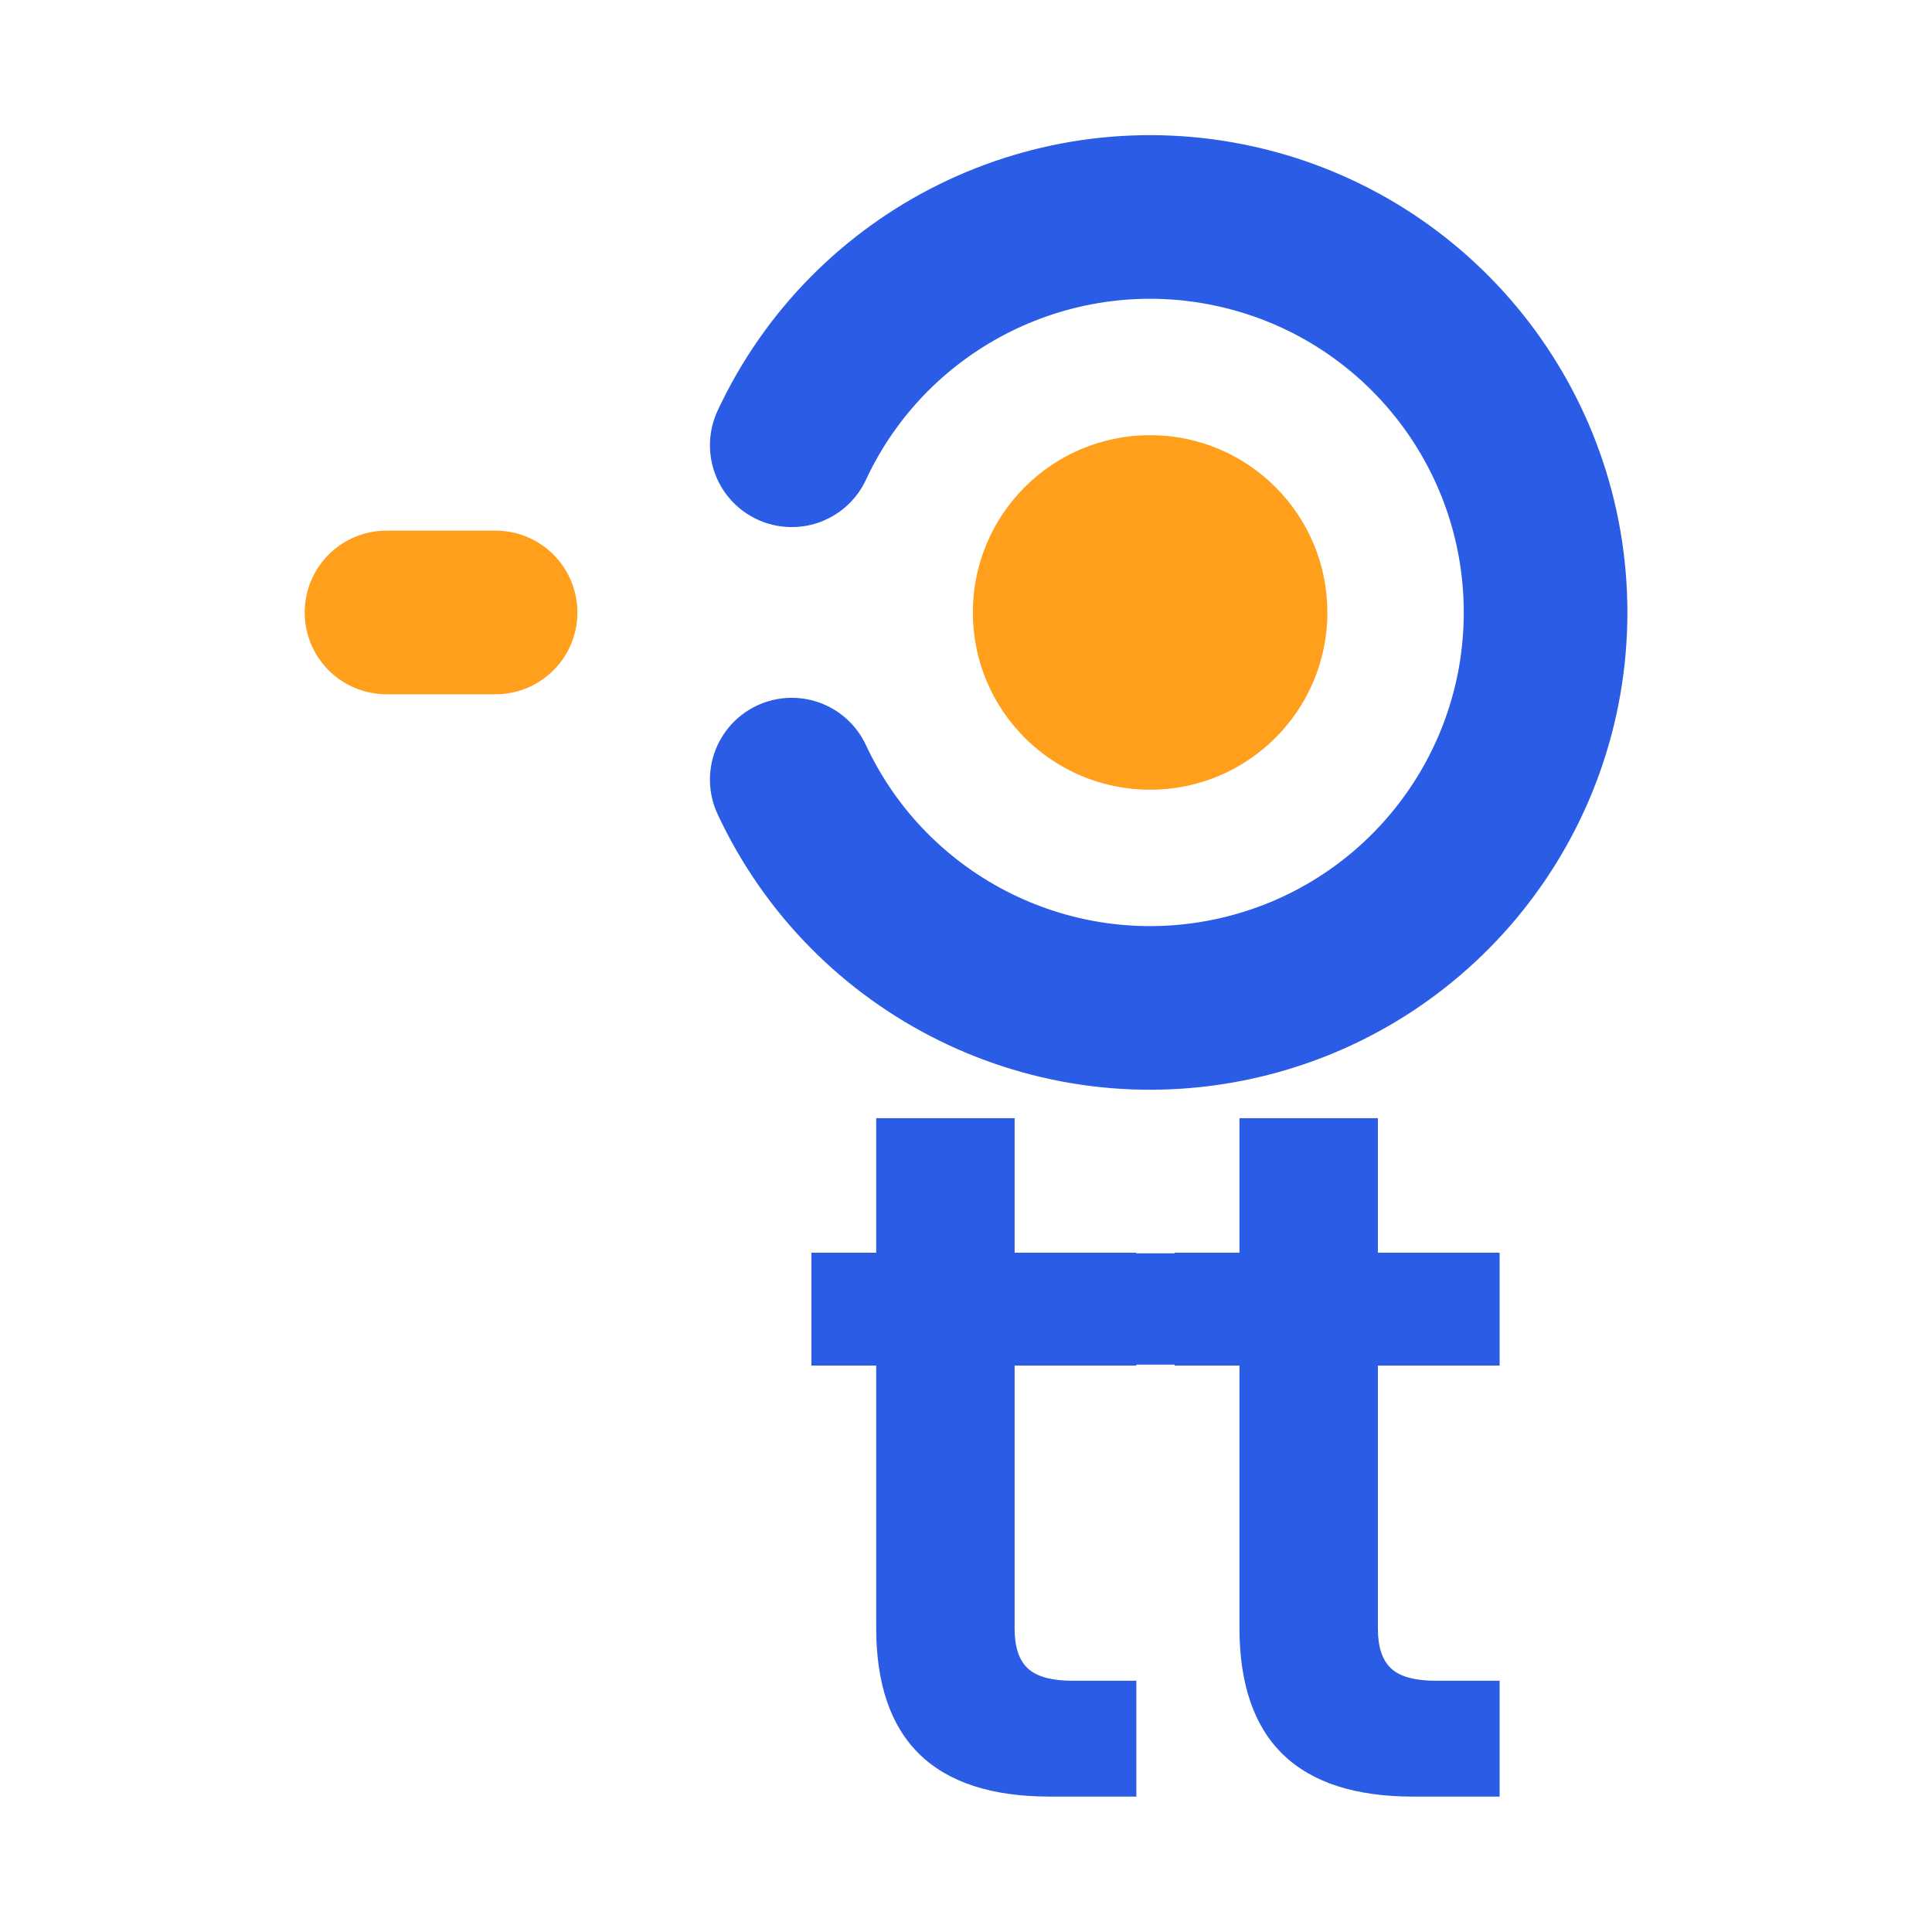
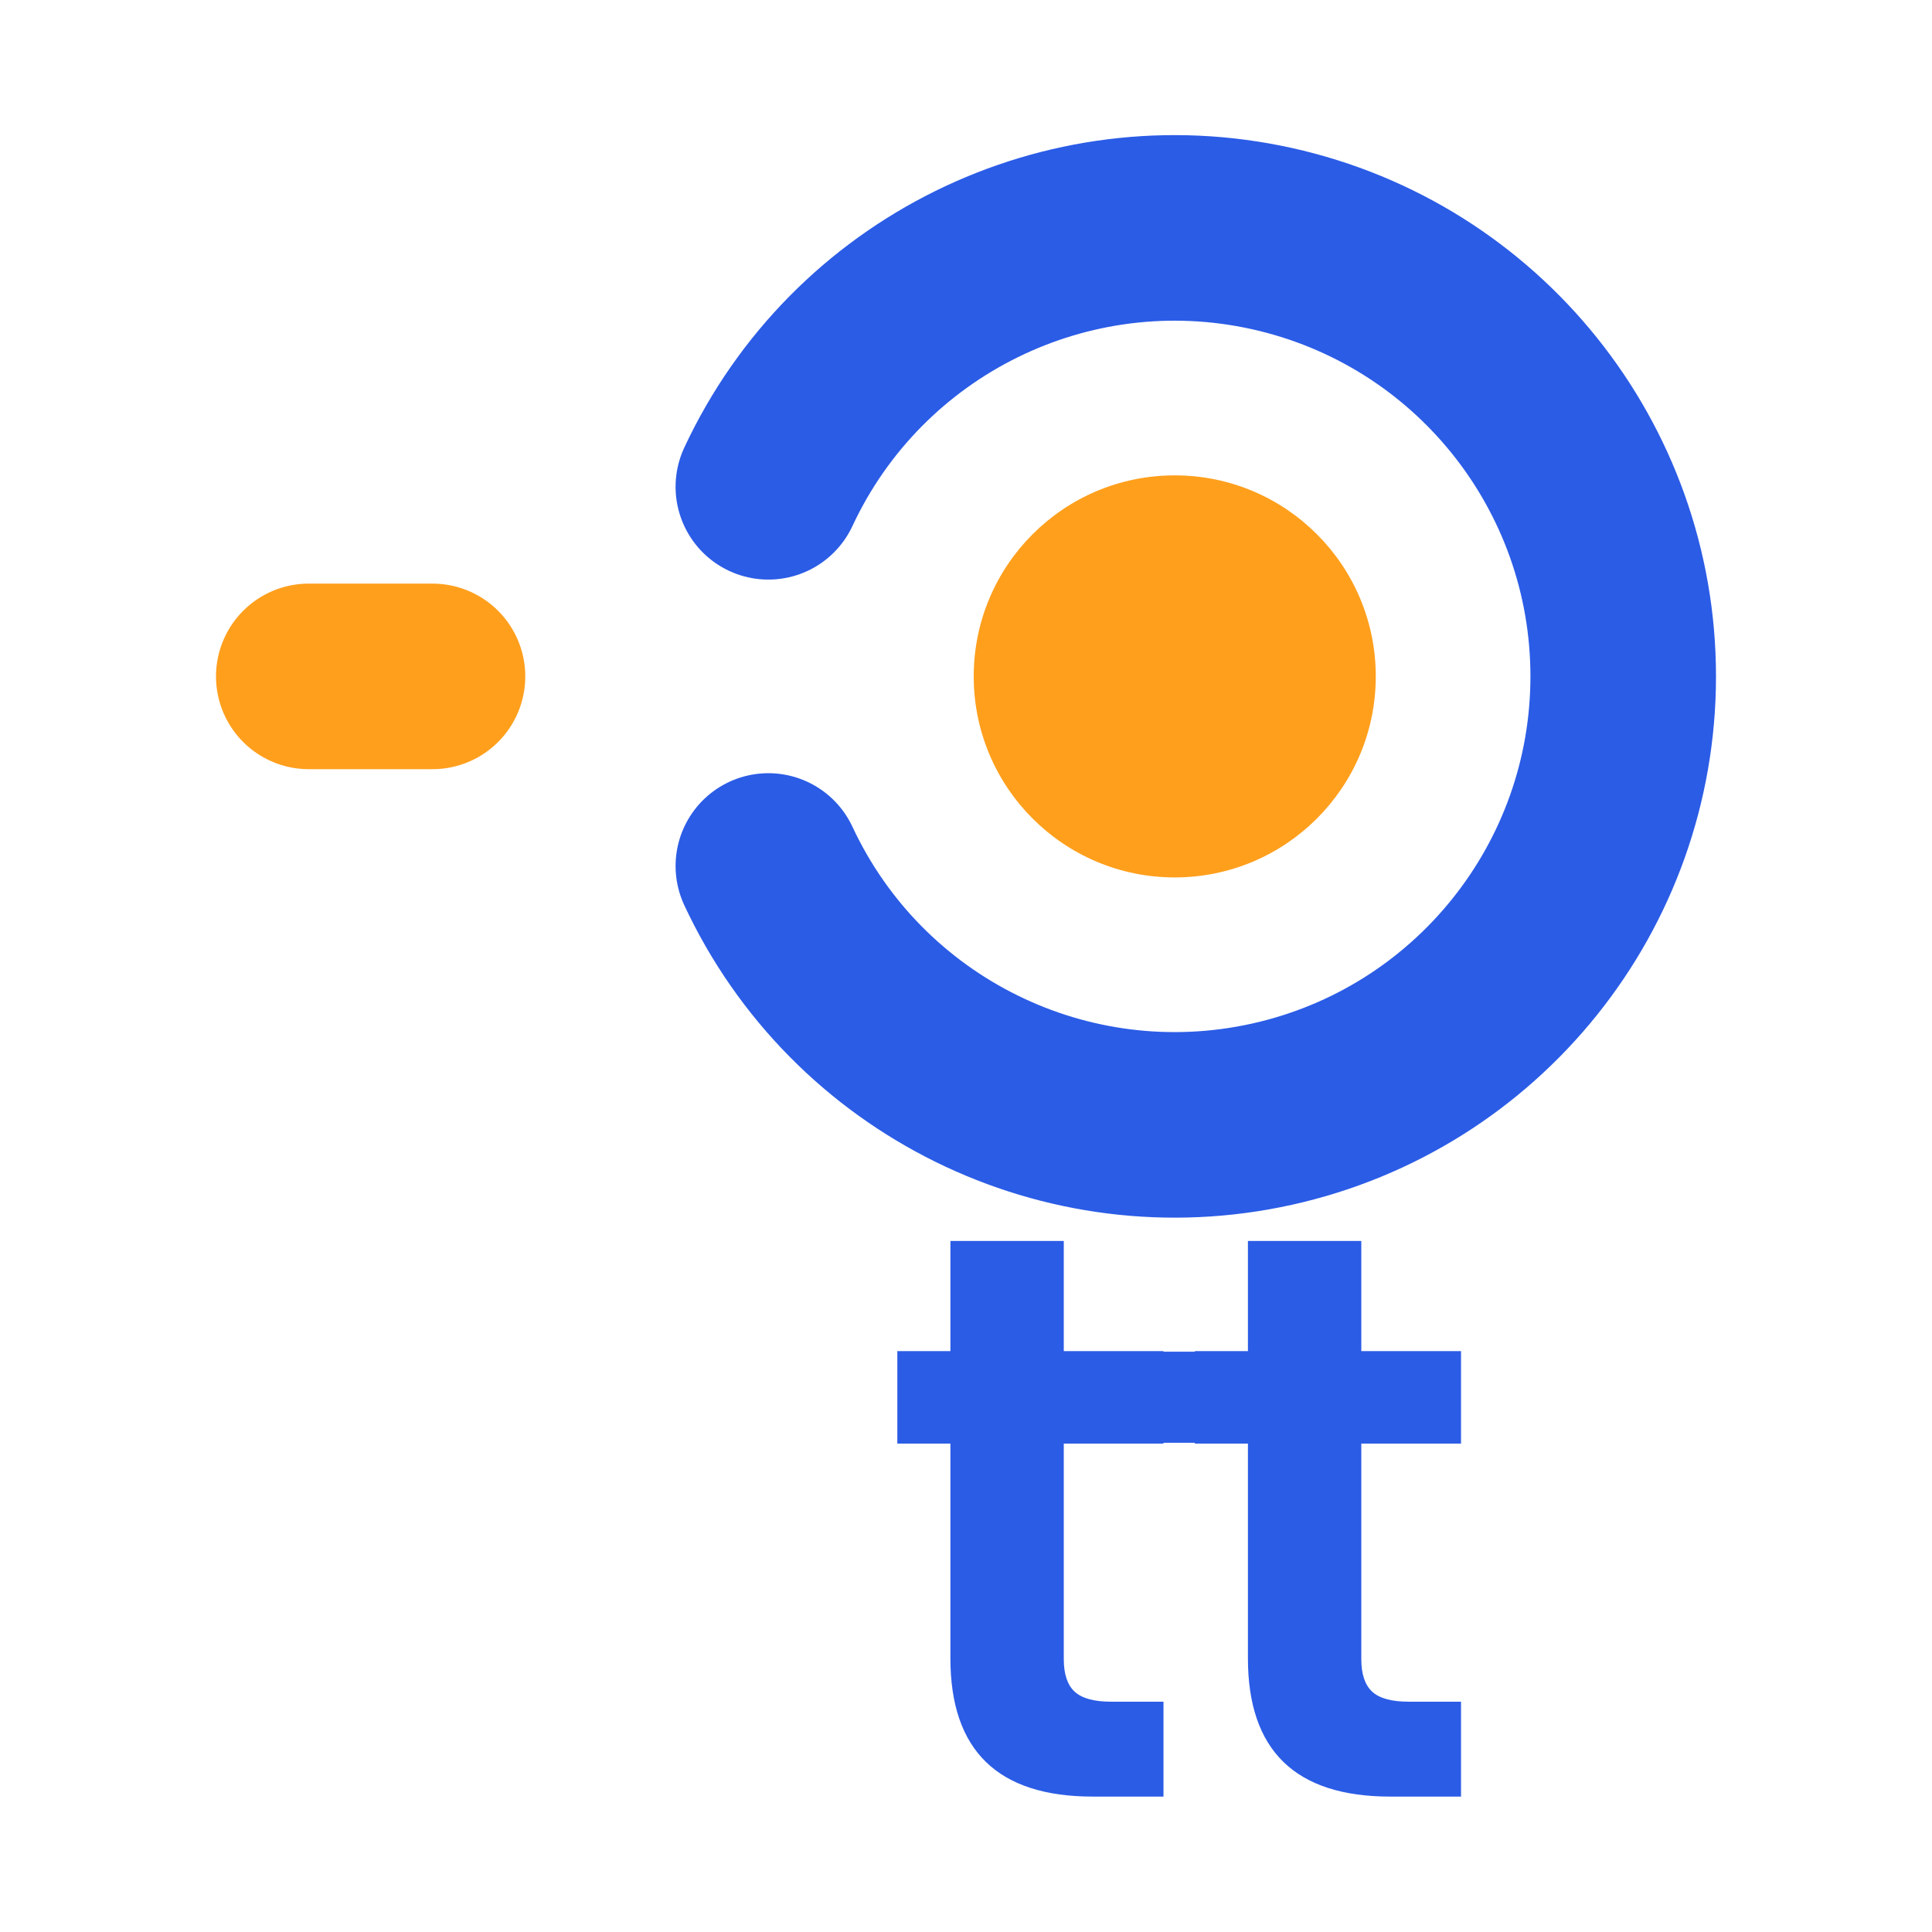
<svg xmlns="http://www.w3.org/2000/svg" viewBox="0 0 100 100" width="100" height="100">
-   <g transform="translate(15.77,-3.59) scale(0.7058)">
+   <g transform="translate(11.18,-5.01) scale(0.8004)">
    <path d="M35.72 37.74 A29 29 0 1 1 35.72 62.26" fill="none" stroke="#2B5CE6" stroke-width="12" stroke-linecap="round" />
    <circle cx="62" cy="50" r="13" fill="#FF9F1C" />
    <path d="M6 50 H14" stroke="#FF9F1C" stroke-width="12" stroke-linecap="round" />
-     <g transform="translate(35.36,136.84)">
+     <g transform="translate(42.76,122.44)">
      <g fill="#2B5CE6">
-         <rect x="25.06" y="-39.84" width="3.88" height="8.16" />
-         <g transform="translate(0.00,0) scale(0.072,-0.072)">
+         <rect x="17.96" y="-28.77" width="3.08" height="5.89" />
+         <g transform="translate(0.00,0) scale(0.052,-0.052)">
          <path d="M232 439V171Q232 143 245.5 130.5Q259 118 291 118H356V0H268Q91 0 91 172V439H25V554H91V691H232V554H356V439Z" />
        </g>
-         <g transform="translate(26.64,0) scale(0.072,-0.072)">
+         <g transform="translate(19.24,0) scale(0.052,-0.052)">
          <path d="M232 439V171Q232 143 245.5 130.5Q259 118 291 118H356V0H268Q91 0 91 172V439H25V554H91V691H232V554H356V439Z" />
        </g>
      </g>
    </g>
  </g>
</svg>
